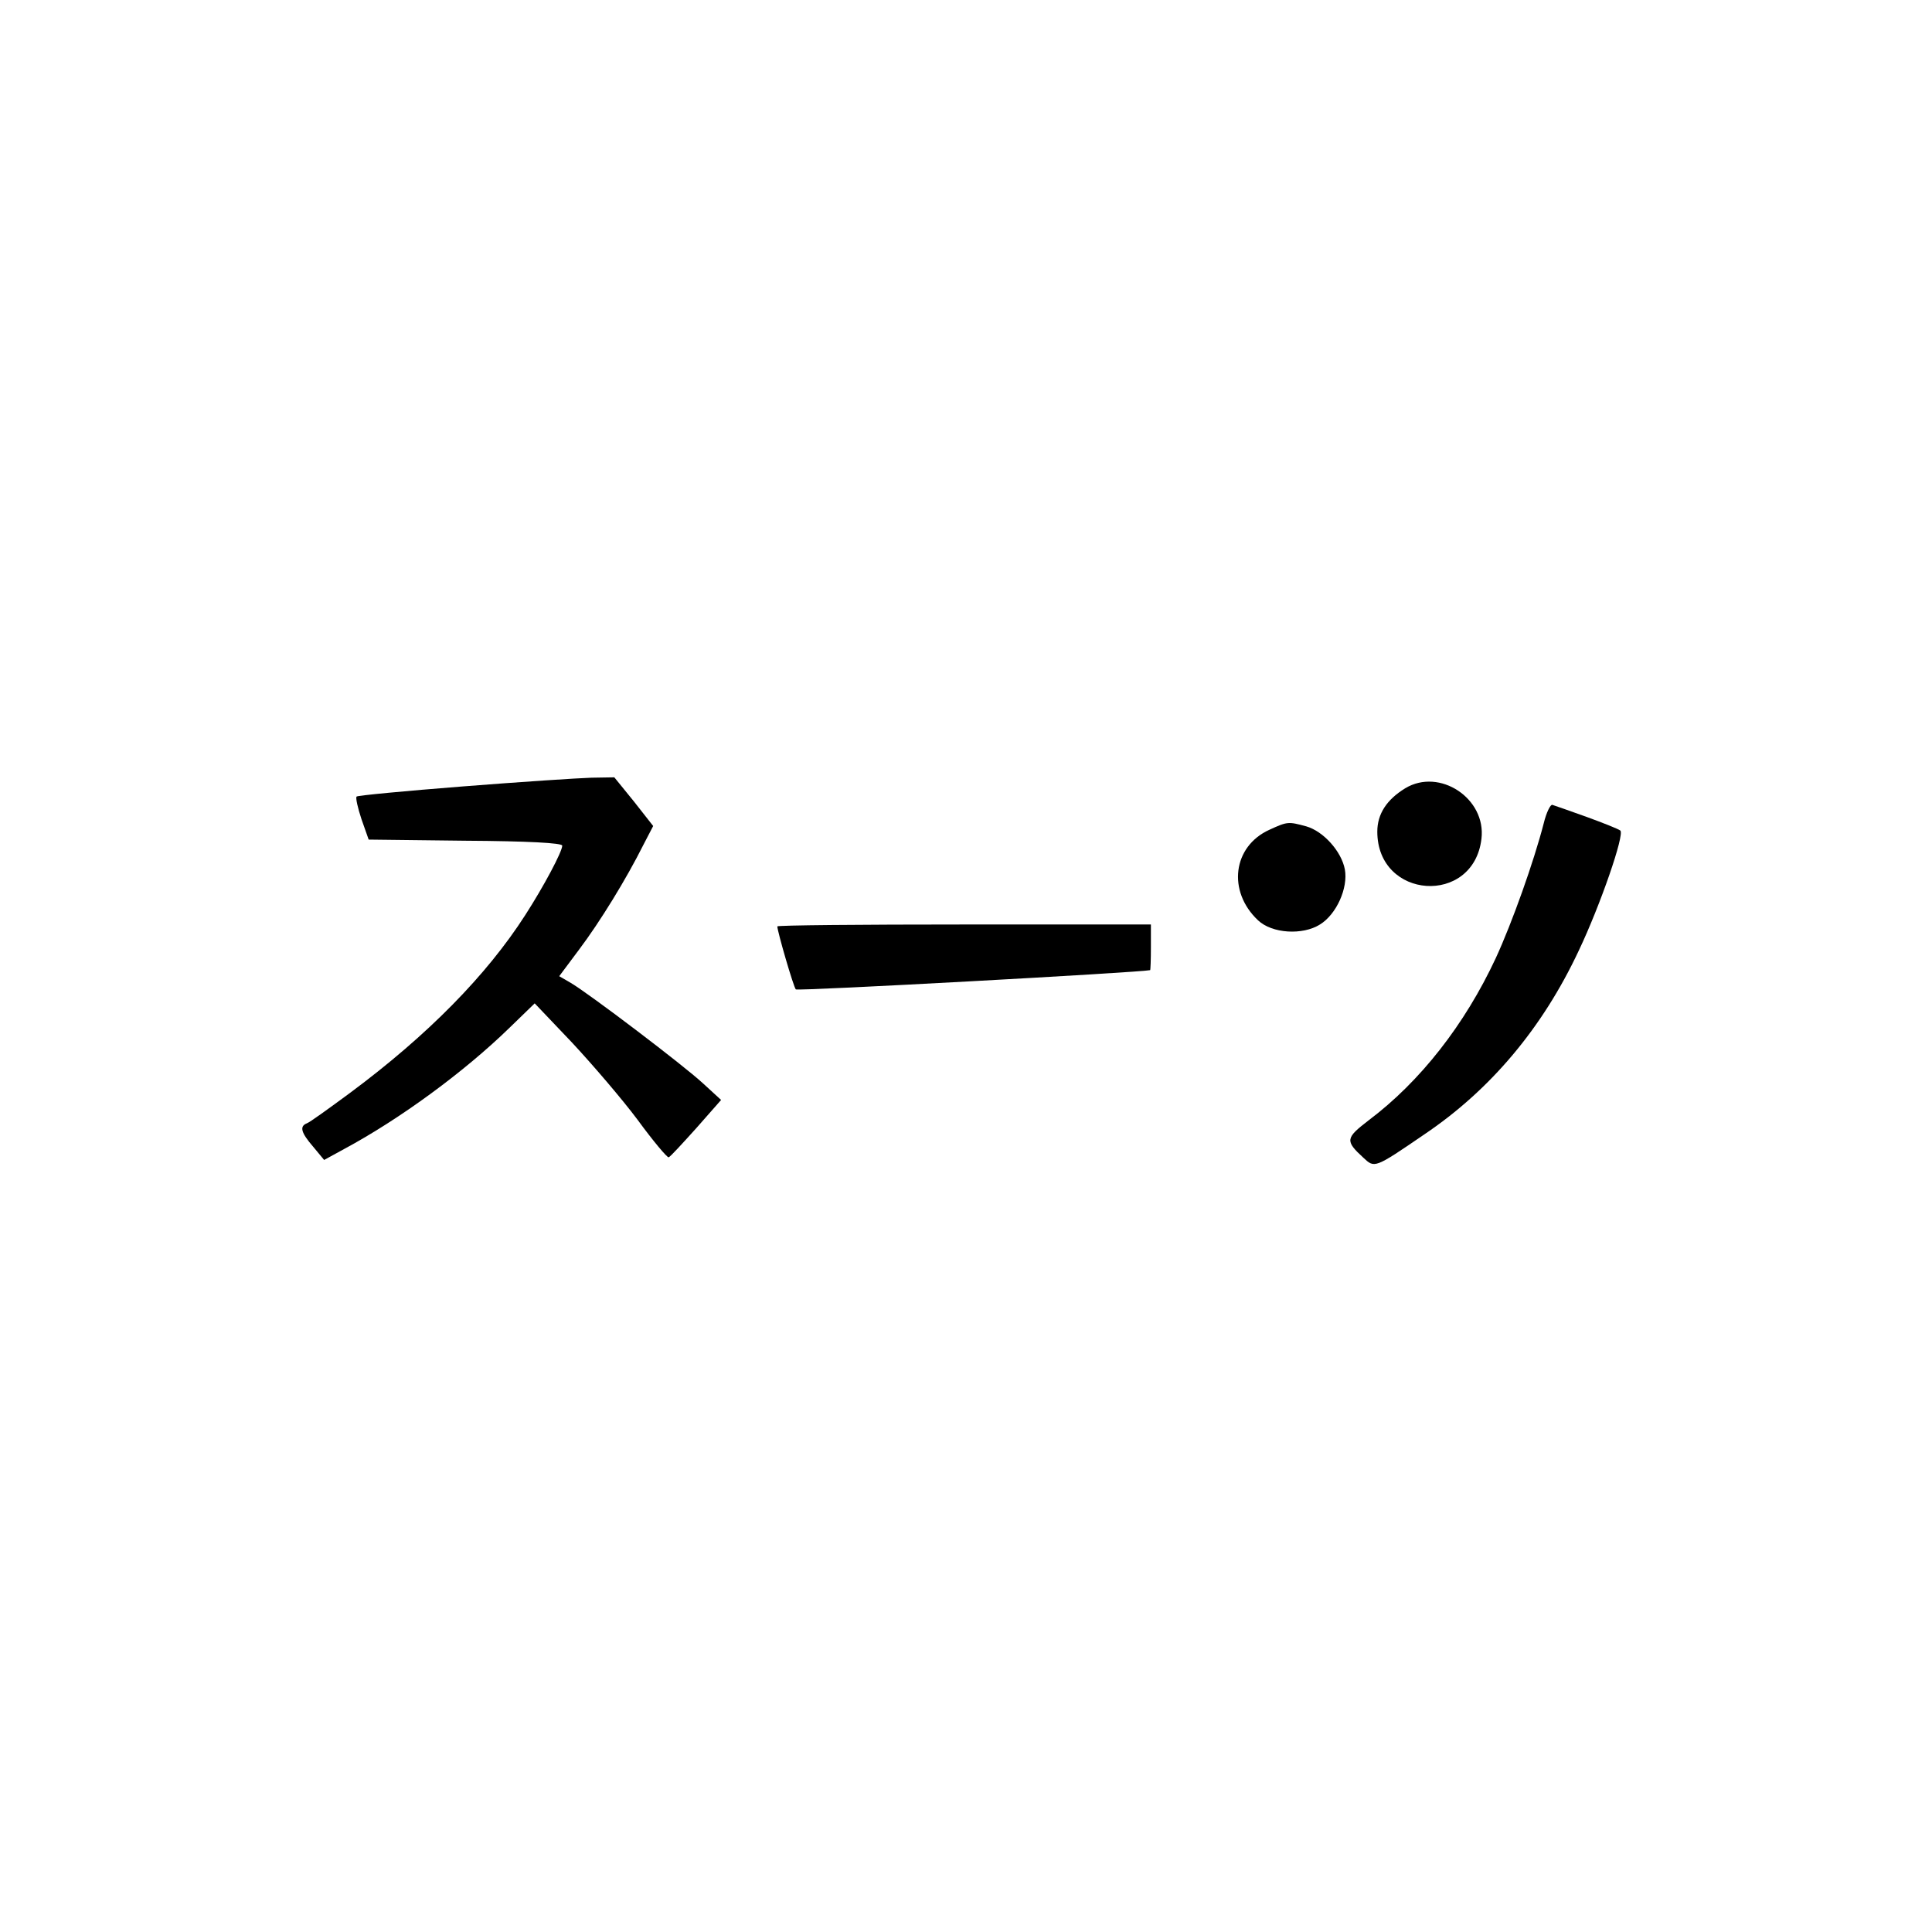
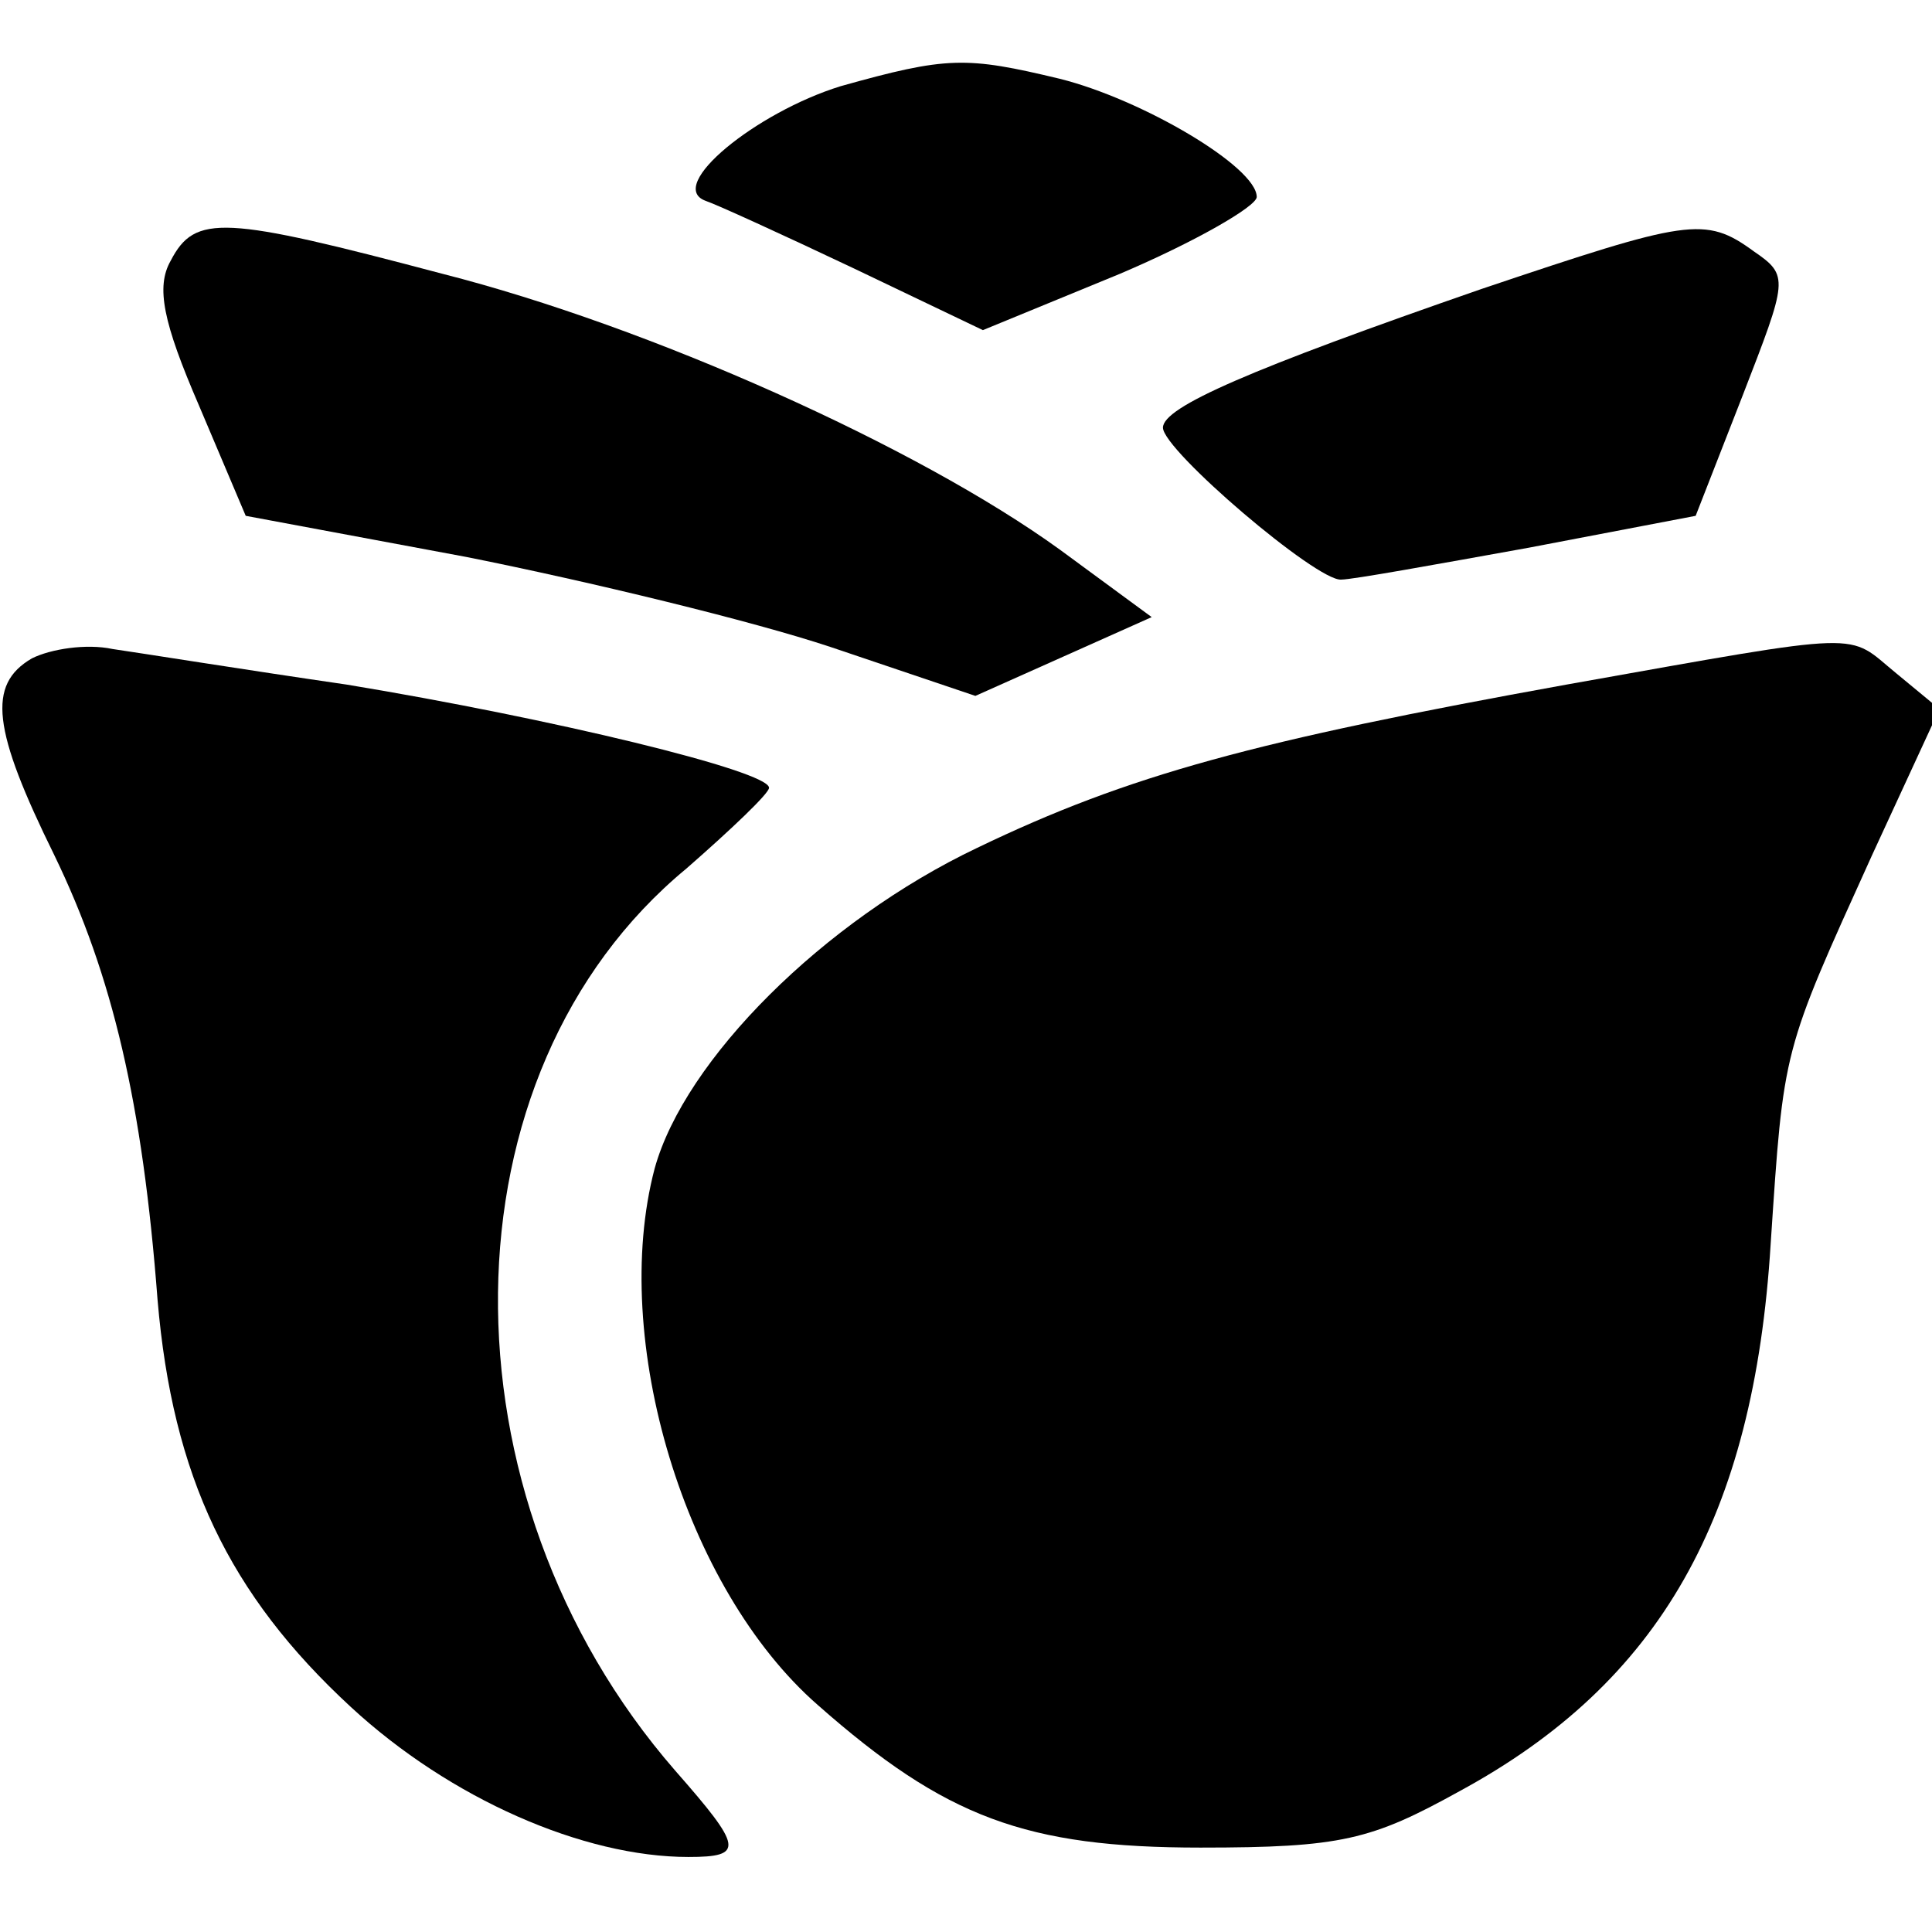
- <svg xmlns="http://www.w3.org/2000/svg" height="512pt" preserveAspectRatio="xMidYMid meet" viewBox="0 0 512 512" width="512pt">
-   <g transform="matrix(.1 0 0 -.1 0 512)">
-     <path d="m1228 3036c-153-12-280-24-283-27s3-30 13-60l19-54 256-3c166-1 257-6 257-13 0-16-49-108-98-184-102-159-258-318-464-471-57-42-108-79-115-81-20-8-15-25 17-62l29-35 53 29c147 79 318 204 439 322l66 64 99-104c54-58 133-150 174-205 41-56 78-100 82-99s36 36 73 77l66 75-48 44c-53 49-301 237-350 266l-31 18 53 71c55 73 125 187 170 277l26 50-51 65-52 64-61-1c-34-1-187-11-339-23z" />
-     <path d="m3724 3031c-49-30-74-68-74-115 0-180 255-197 276-19 13 107-111 189-202 134z" />
-     <path d="m4091 2938c-26-101-84-264-127-357-82-176-200-327-337-430-61-47-63-54-14-99 30-28 29-29 162 62 175 118 313 282 409 487 57 120 122 308 110 318-5 4-45 20-89 36s-85 30-91 32c-5 2-16-20-23-49z" />
-     <path d="m3364 2921c-97-44-112-163-30-240 37-35 118-40 164-11 44 27 75 97 66 146-9 48-57 101-102 114-48 13-50 13-98-9z" />
-     <path d="m2060 2665c0-13 43-161 49-167 4-5 914 45 939 51 1 1 2 28 2 61v60h-495c-272 0-495-2-495-5z" />
+ <svg xmlns="http://www.w3.org/2000/svg" version="1.0" width="103pt" height="103pt" viewBox="0 0 103 103" preserveAspectRatio="xMidYMid meet">
+   <g transform="translate(0,103) scale(0.1,-0.1)" fill="#000000" stroke="none">
+     <path d="M448 984 c-45 -14 -93 -53 -72 -61 6 -2 41 -18 79 -36 l69 -33 73 30 c40 17 73 36 73 41 0 16 -61 52 -105 63 -50 12 -60 12 -117 -4z" />
+     <path d="M91 891 c-8 -14 -4 -33 15 -77 l25 -59 118 -22 c65 -13 152 -34 194 -48 l77 -26 47 21 47 21 -49 36 c-76 55 -219 119 -329 147 -117 31 -132 32 -145 7z" />
+     <path d="M790 876 c-124 -43 -170 -63 -170 -74 0 -12 82 -82 95 -81 6 0 50 8 100 17 l89 17 25 64 c24 62 25 64 6 77 -26 19 -35 17 -145 -20z" />
+     <path d="M17 679 c-24 -14 -21 -38 12 -105 31 -64 47 -132 55 -237 8 -94 38 -157 103 -217 53 -49 124 -80 180 -80 30 0 29 5 -7 46 -128 147 -126 372 6 481 24 21 44 40 44 43 0 9 -116 37 -225 55 -55 8 -111 17 -125 19 -14 3 -33 0 -43 -5z" />
+     <path d="M835 665 c-166 -30 -233 -48 -314 -87 -82 -39 -156 -113 -172 -171 -24 -91 16 -224 87 -286 68 -60 111 -76 204 -76 75 0 91 4 138 30 107 58 157 146 166 292 7 105 6 101 54 207 l36 78 -23 19 c-27 22 -13 23 -176 -6z" />
  </g>
</svg>
